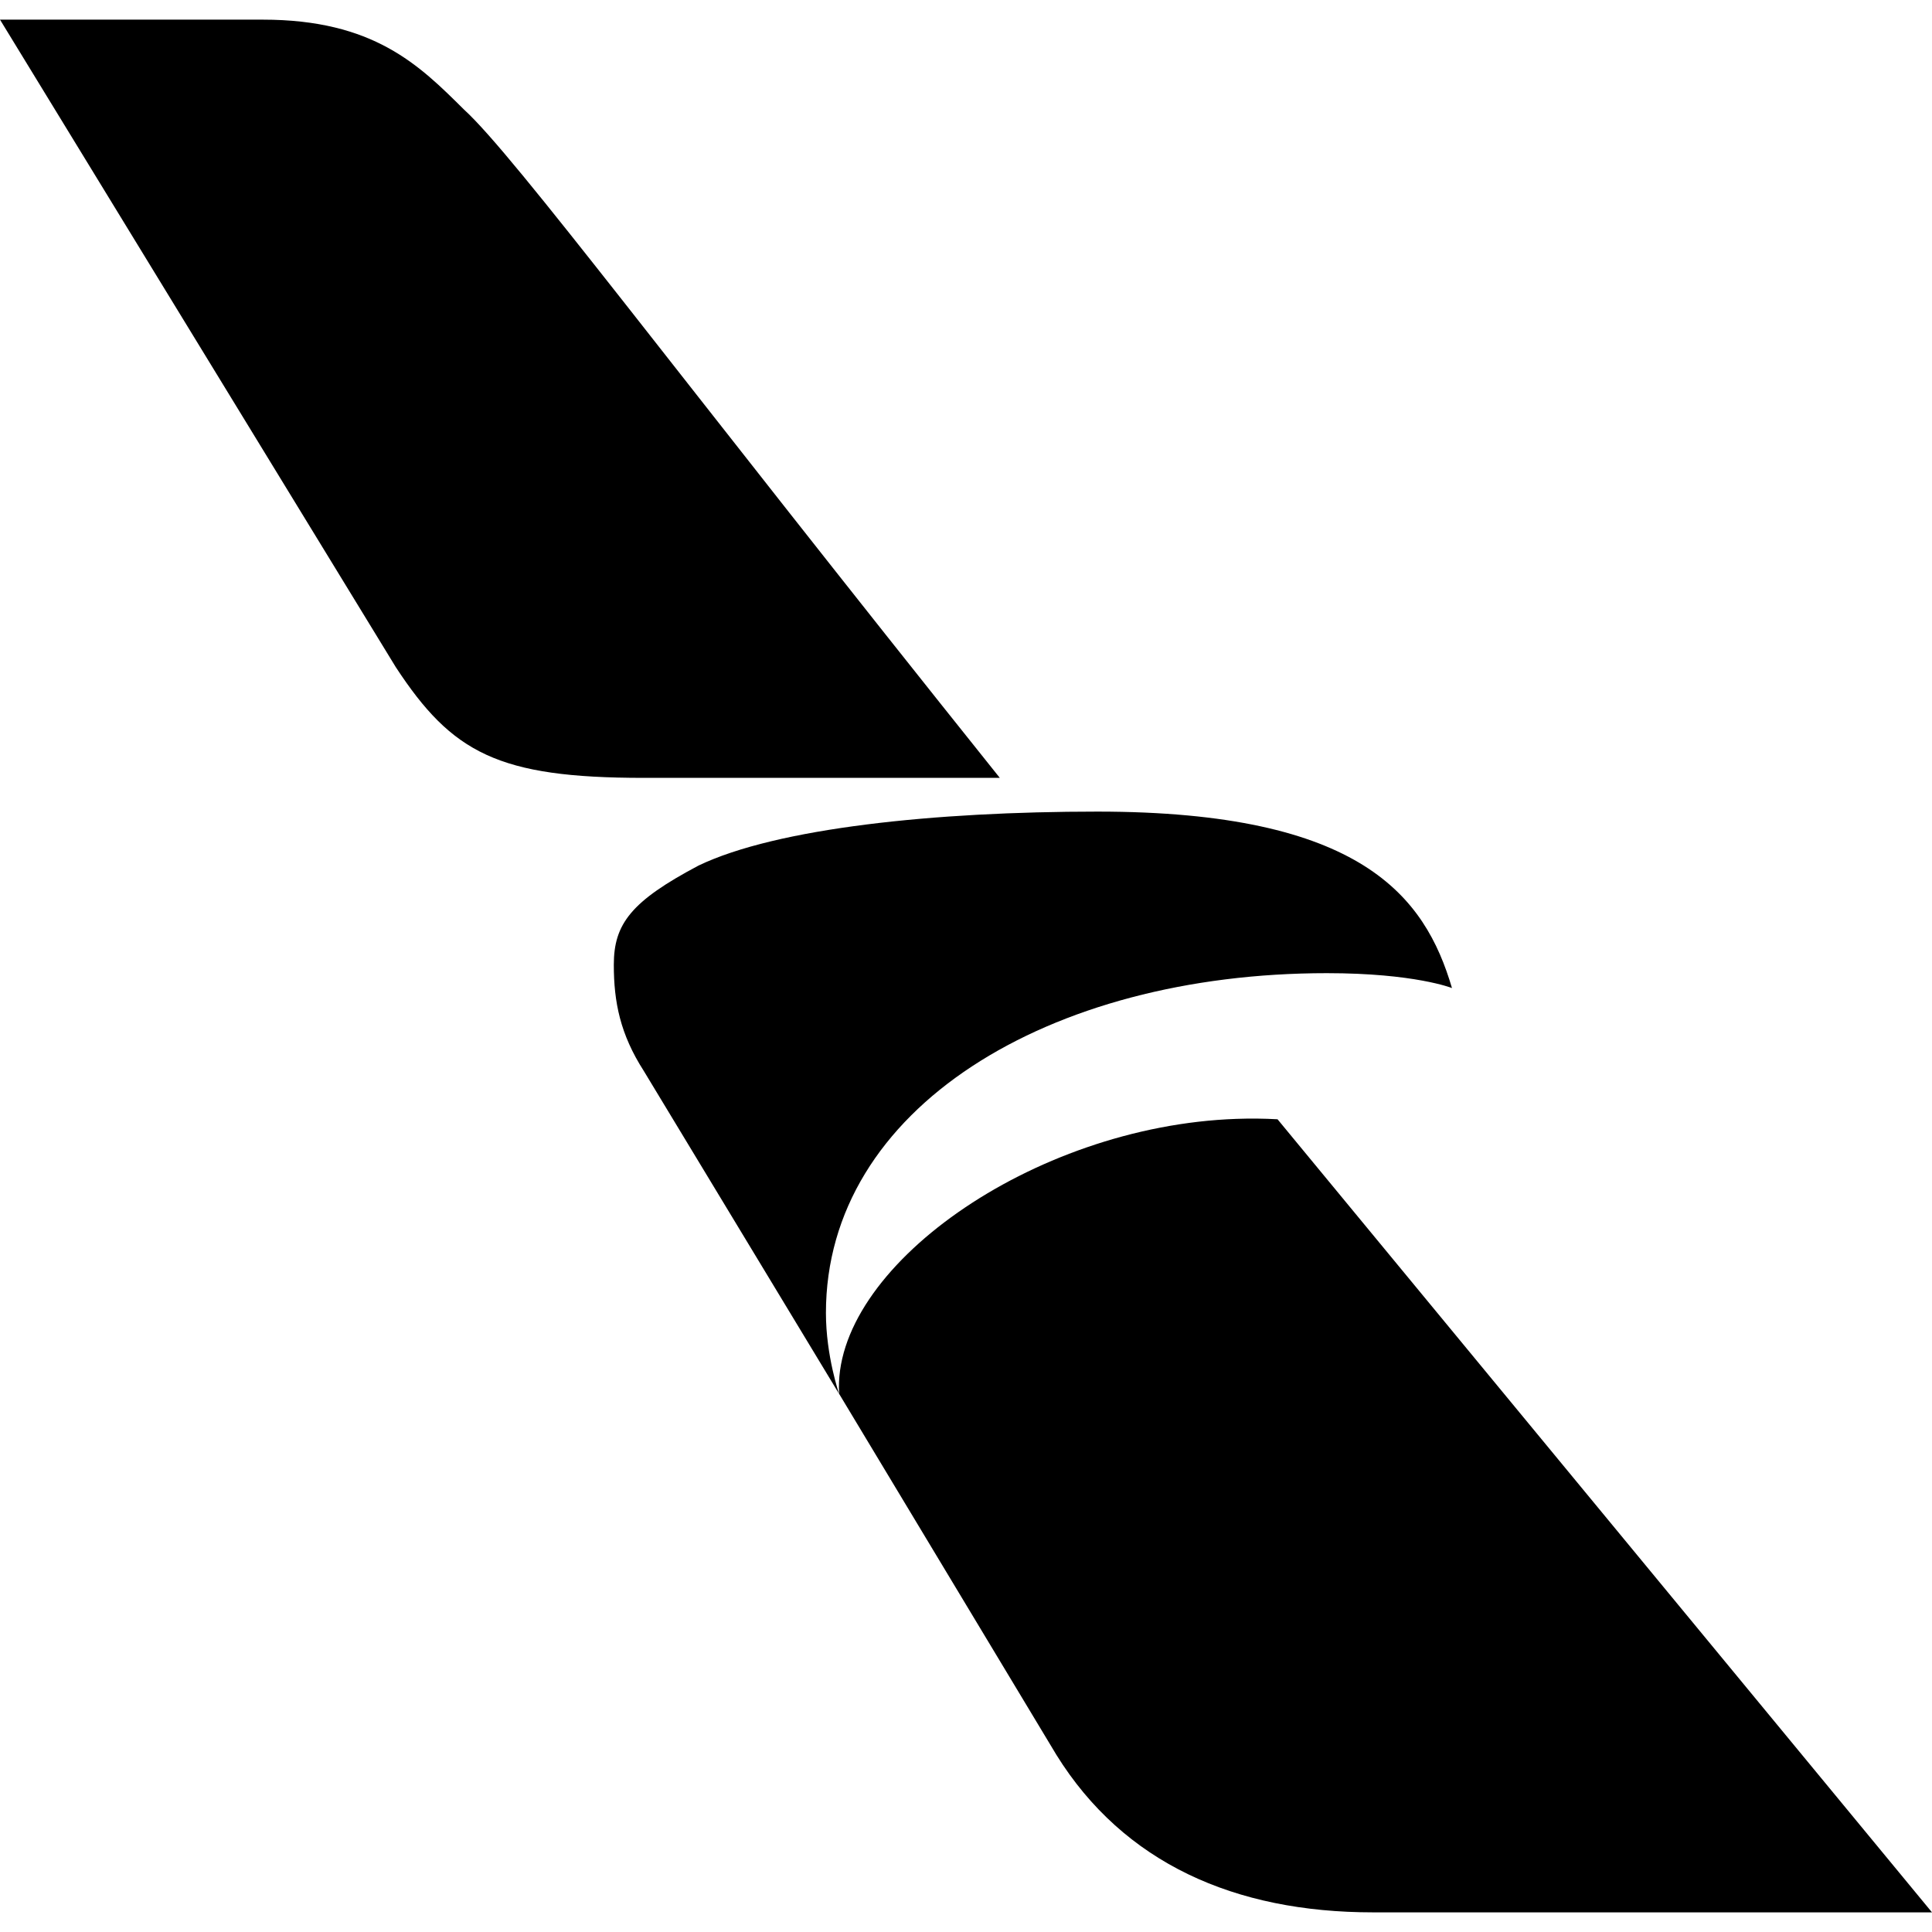
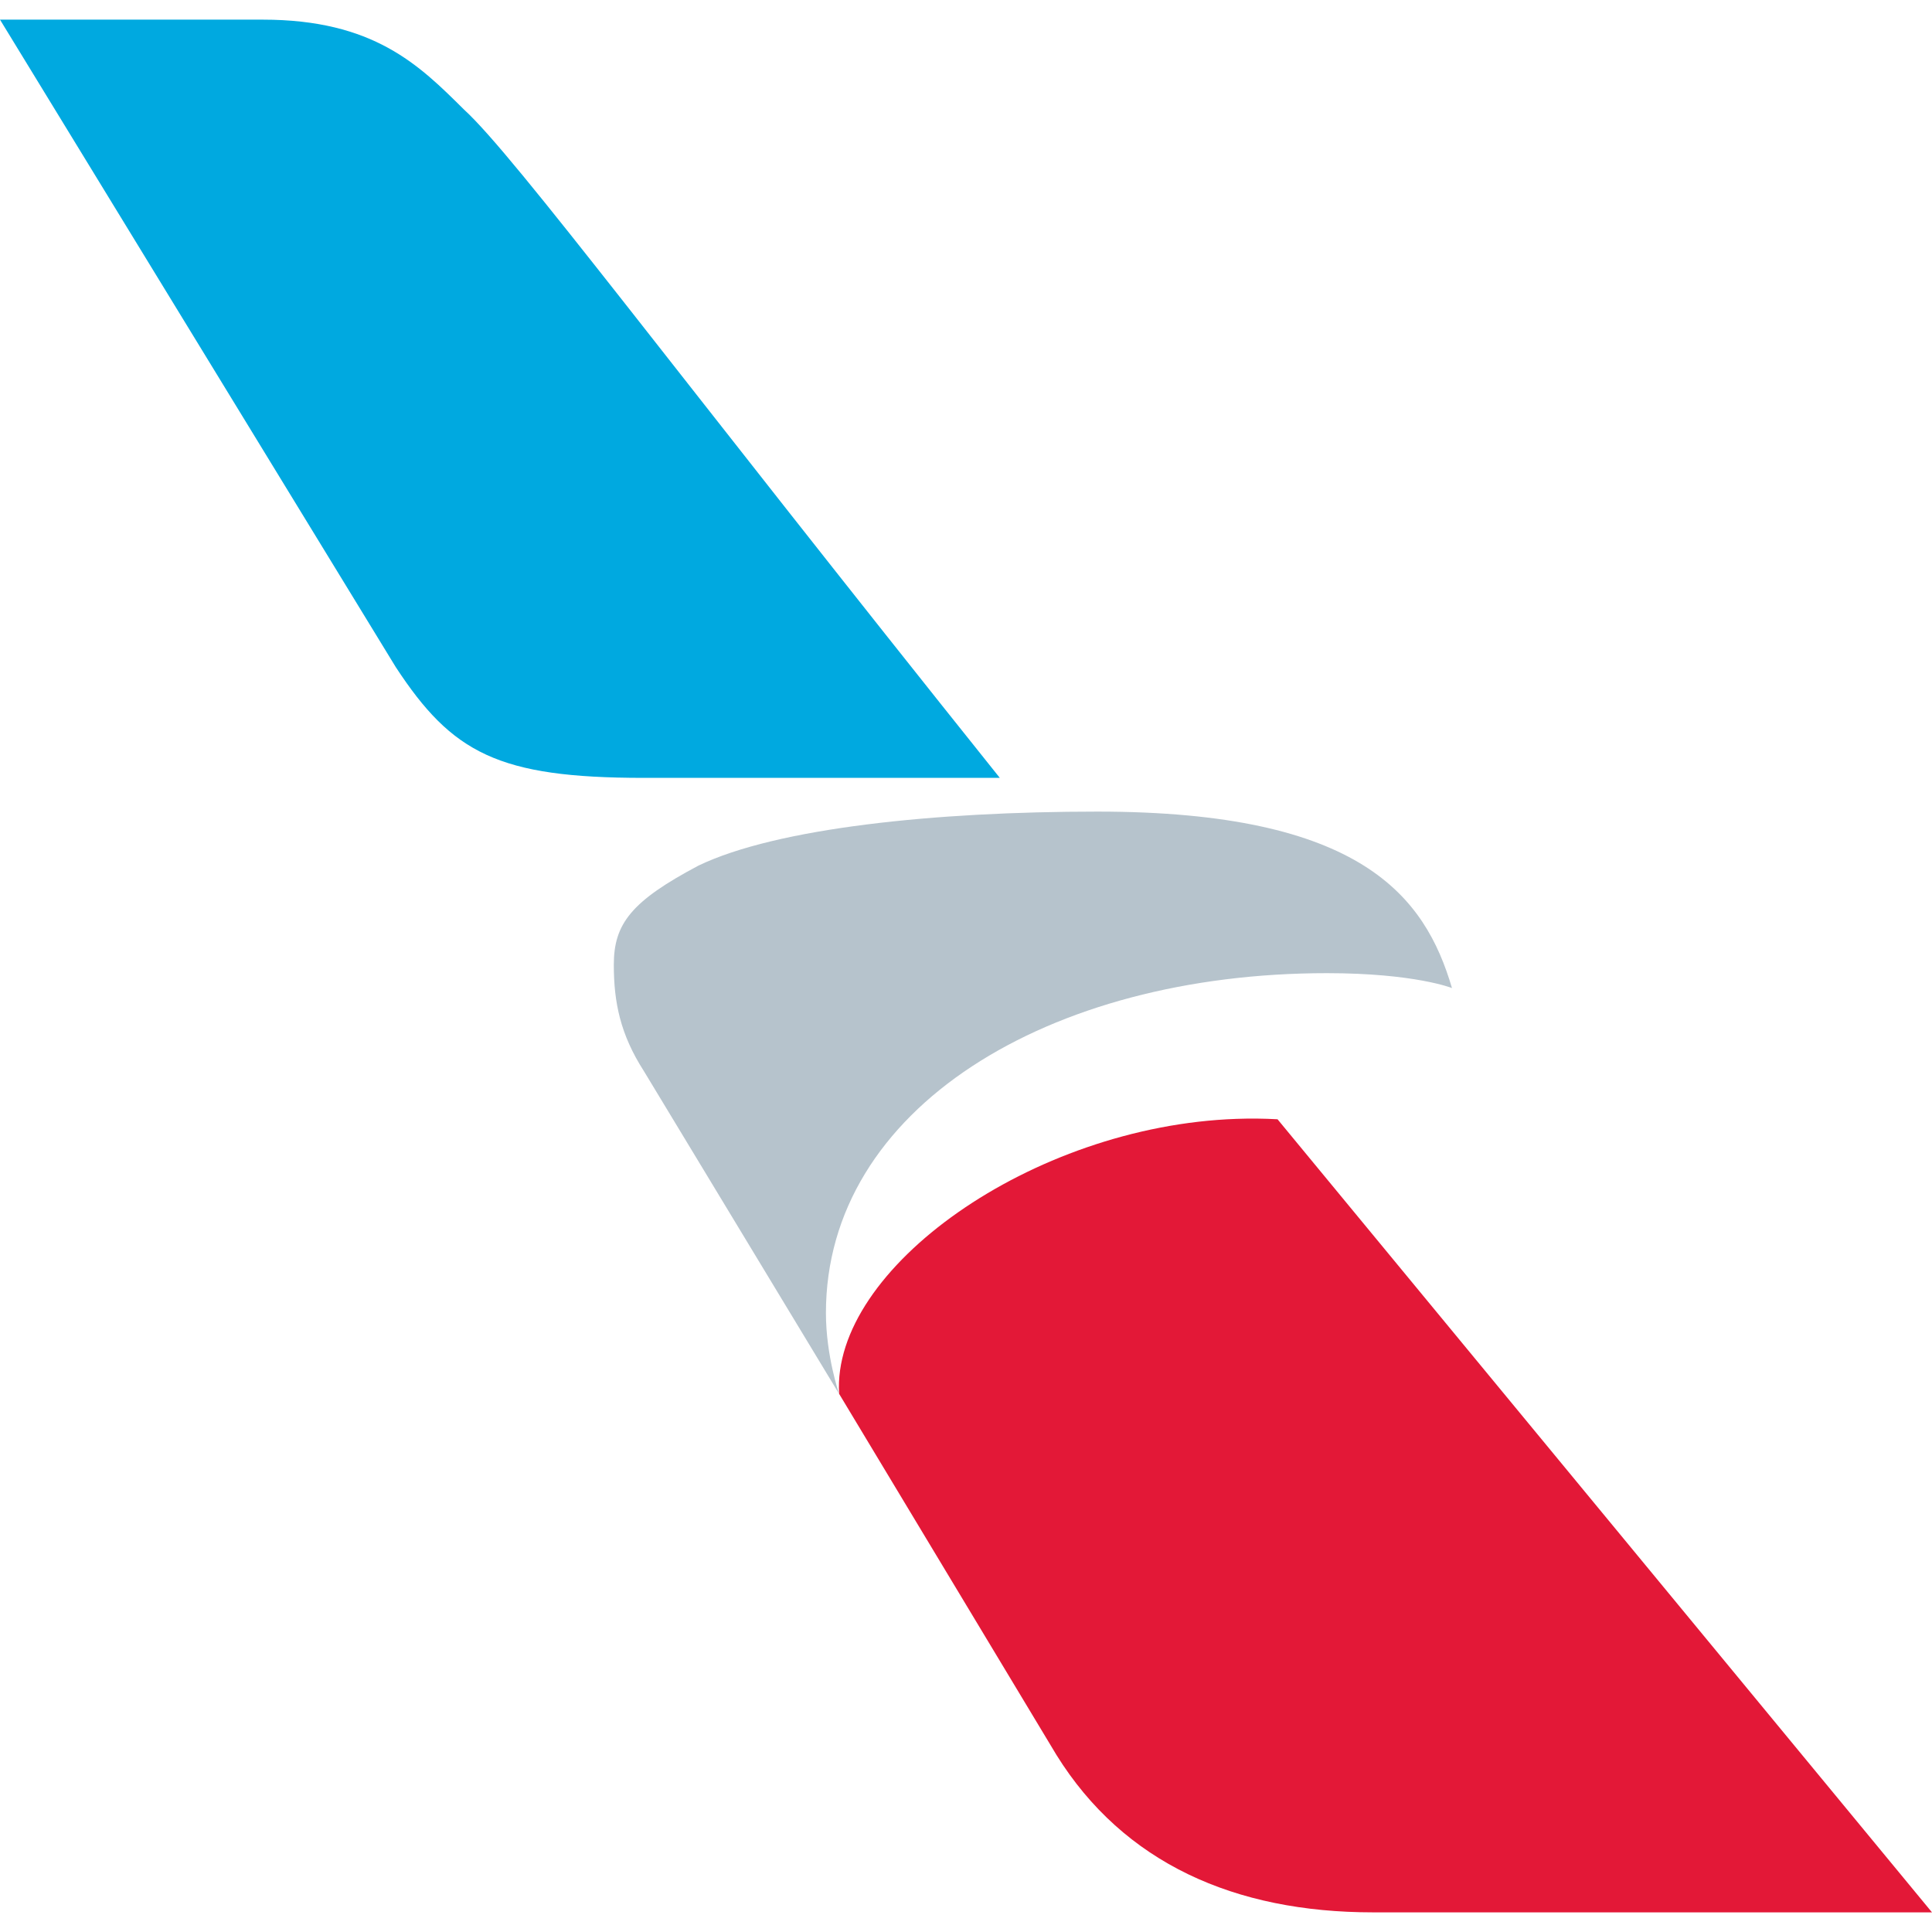
- <svg xmlns="http://www.w3.org/2000/svg" role="img" viewBox="0 0 24 24">
-   <path d="M0 .244h3.264c1.377 0 1.942.563 2.499 1.116.637.58 2.57 3.196 6.657 8.303H7.997c-1.809 0-2.38-.308-3.08-1.375zm10.424 17.072l-2.427-4.013c-.292-.455-.372-.854-.372-1.318 0-.51.217-.79 1.053-1.233.973-.466 2.933-.67 4.954-.67 3.283 0 4.07 1.055 4.405 2.192 0 0-.464-.185-1.554-.185-3.459 0-6.223 1.68-6.223 4.221 0 .534.164 1.006.164 1.006zm4.936-3.417c-2.547.089-5.032 1.869-4.936 3.416l2.7 4.486c.836 1.344 2.215 1.955 3.932 1.955H24l-8.13-9.852a5.55 5.55 0 0 0-.51-.005Z" />
+ <svg xmlns="http://www.w3.org/2000/svg" viewBox="0 0 24 24">
+   <path fill="#00a9e0" d="M0 .244h3.264c1.377 0 1.942.563 2.499 1.116.637.58 2.57 3.196 6.657 8.303H7.997c-1.809 0-2.38-.308-3.08-1.375z" />
+   <path fill="#b6c3cc" d="M10.424 17.316l-2.427-4.013c-.292-.455-.372-.854-.372-1.318 0-.51.217-.79 1.053-1.233.973-.466 2.933-.67 4.954-.67 3.283 0 4.07 1.055 4.405 2.192 0 0-.464-.185-1.554-.185-3.459 0-6.223 1.68-6.223 4.221 0 .534.164 1.006.164 1.006z" />
+   <path fill="#e31837" d="M15.36 13.899c-2.547.089-5.032 1.869-4.936 3.416l2.7 4.486c.836 1.344 2.215 1.955 3.932 1.955H24l-8.13-9.852a5.55 5.55 0 0 0-.51-.005Z" />
</svg>
